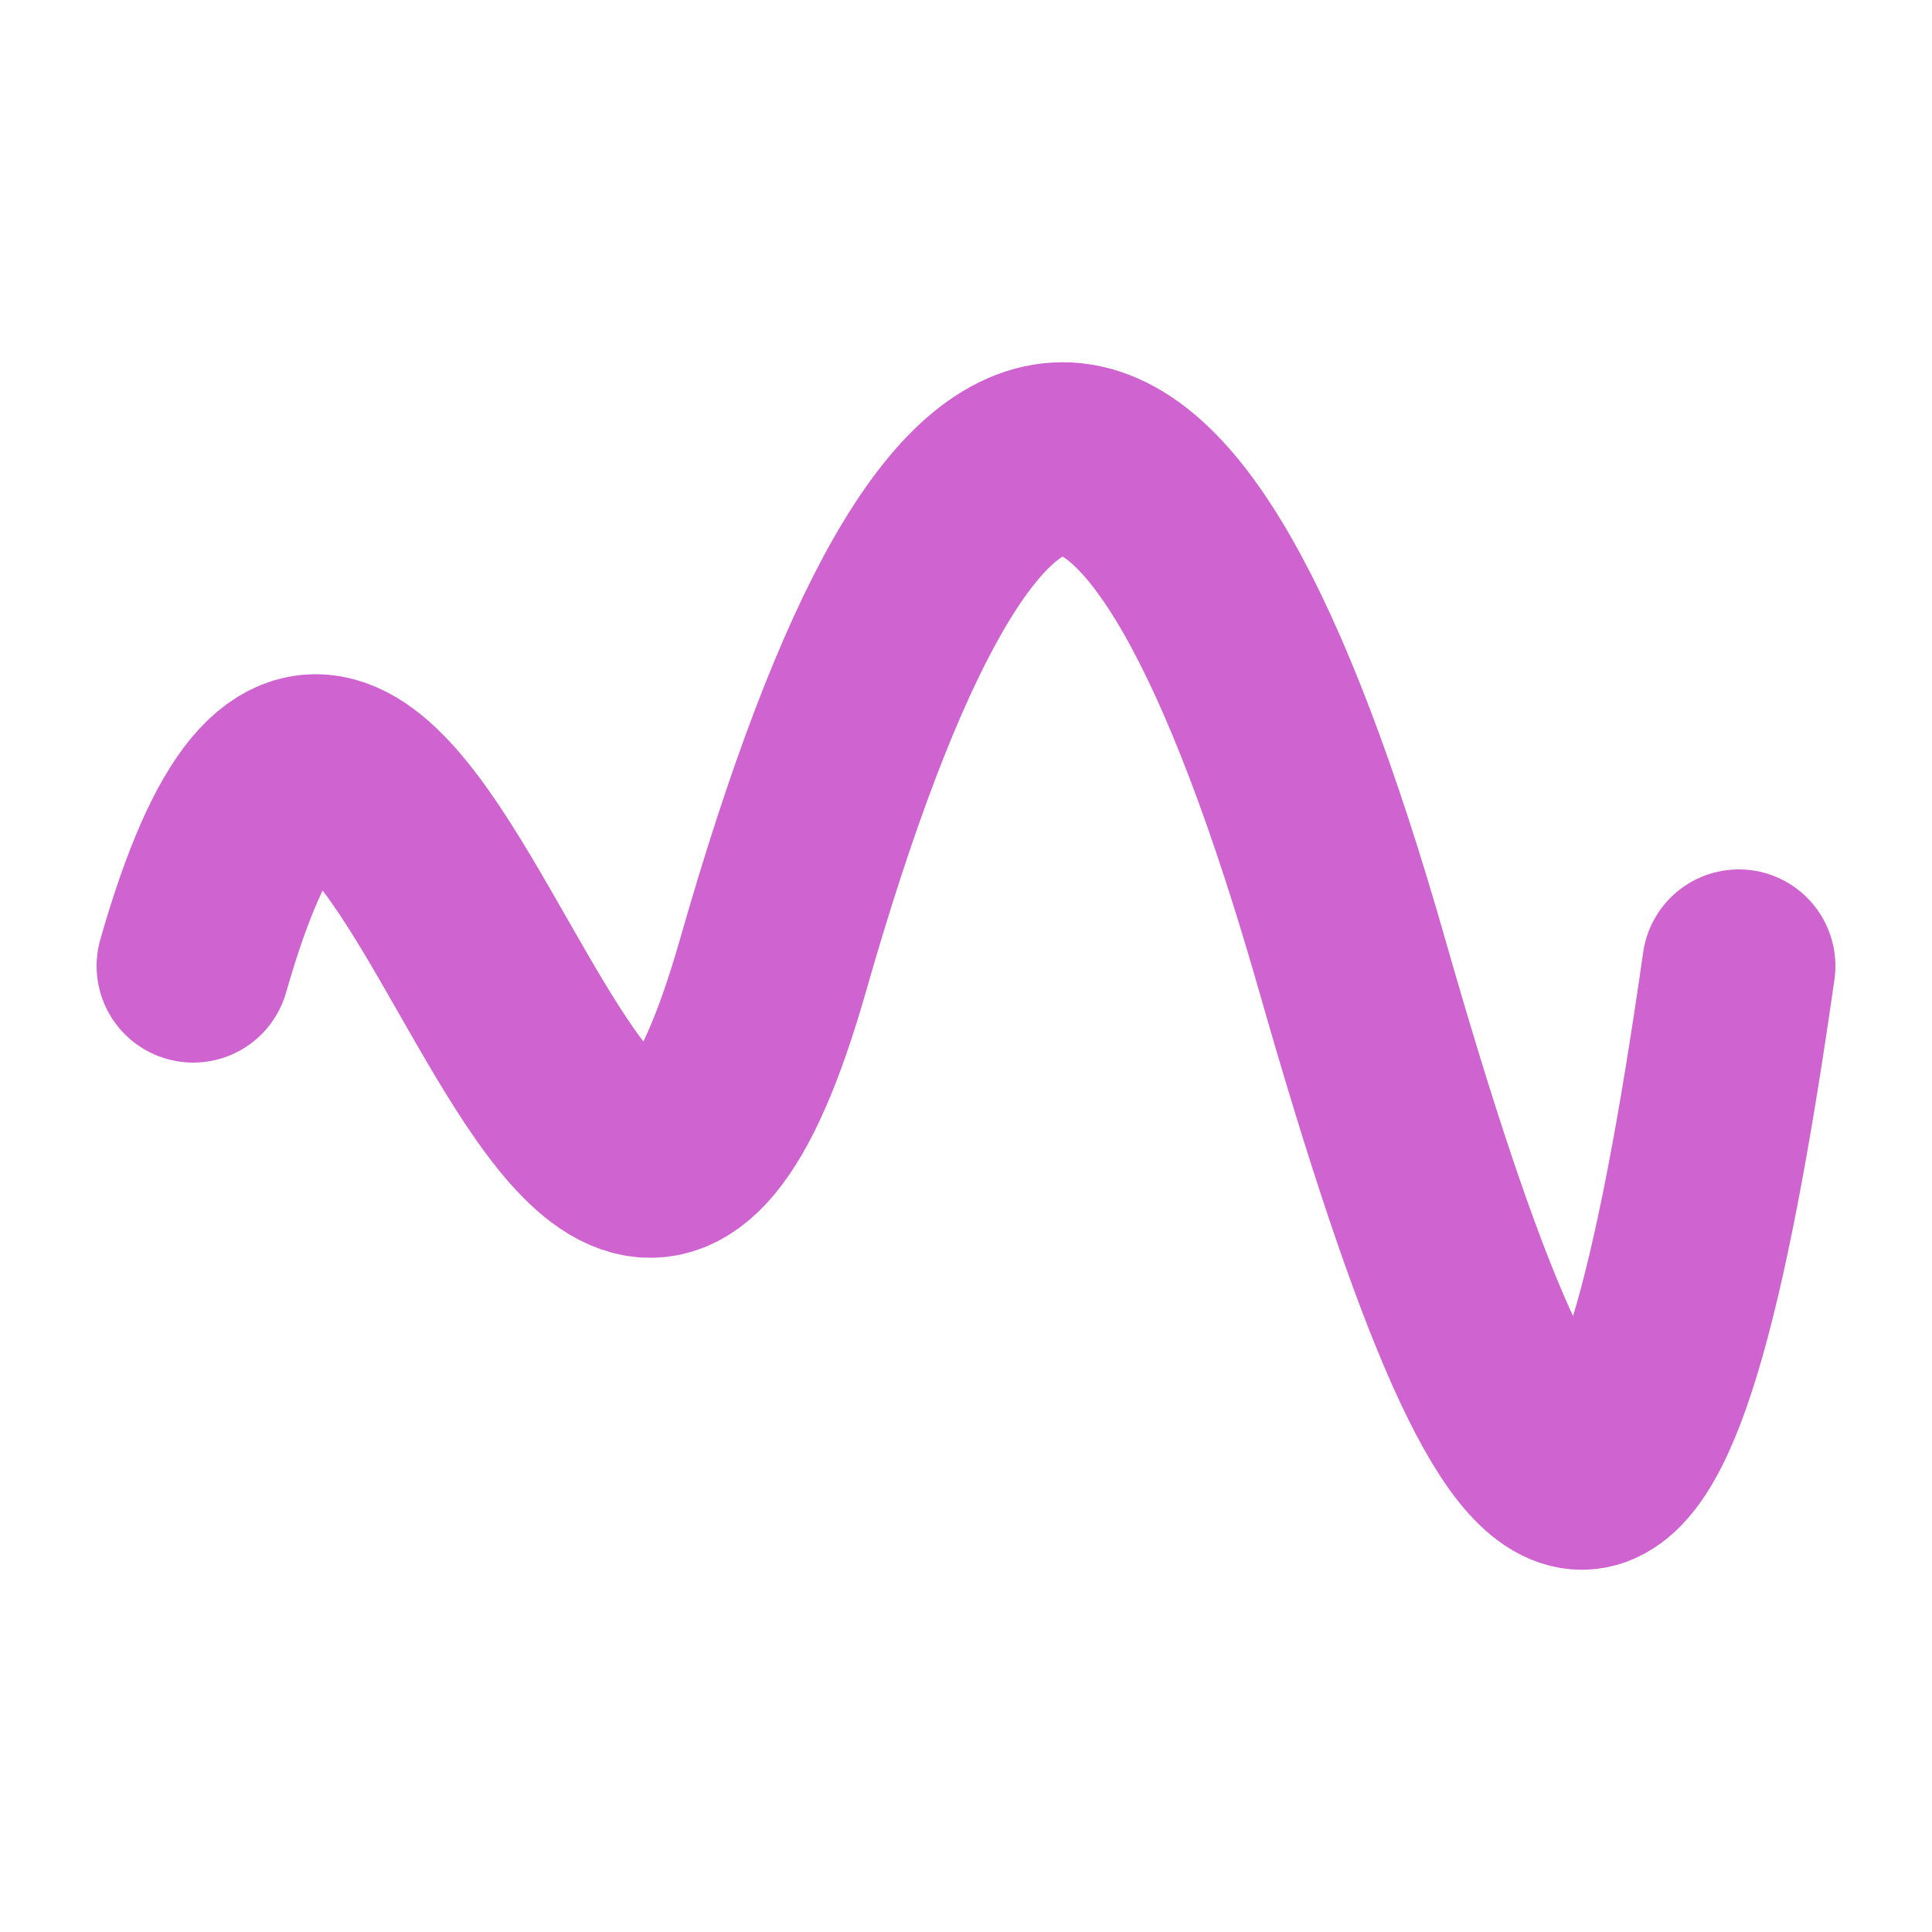
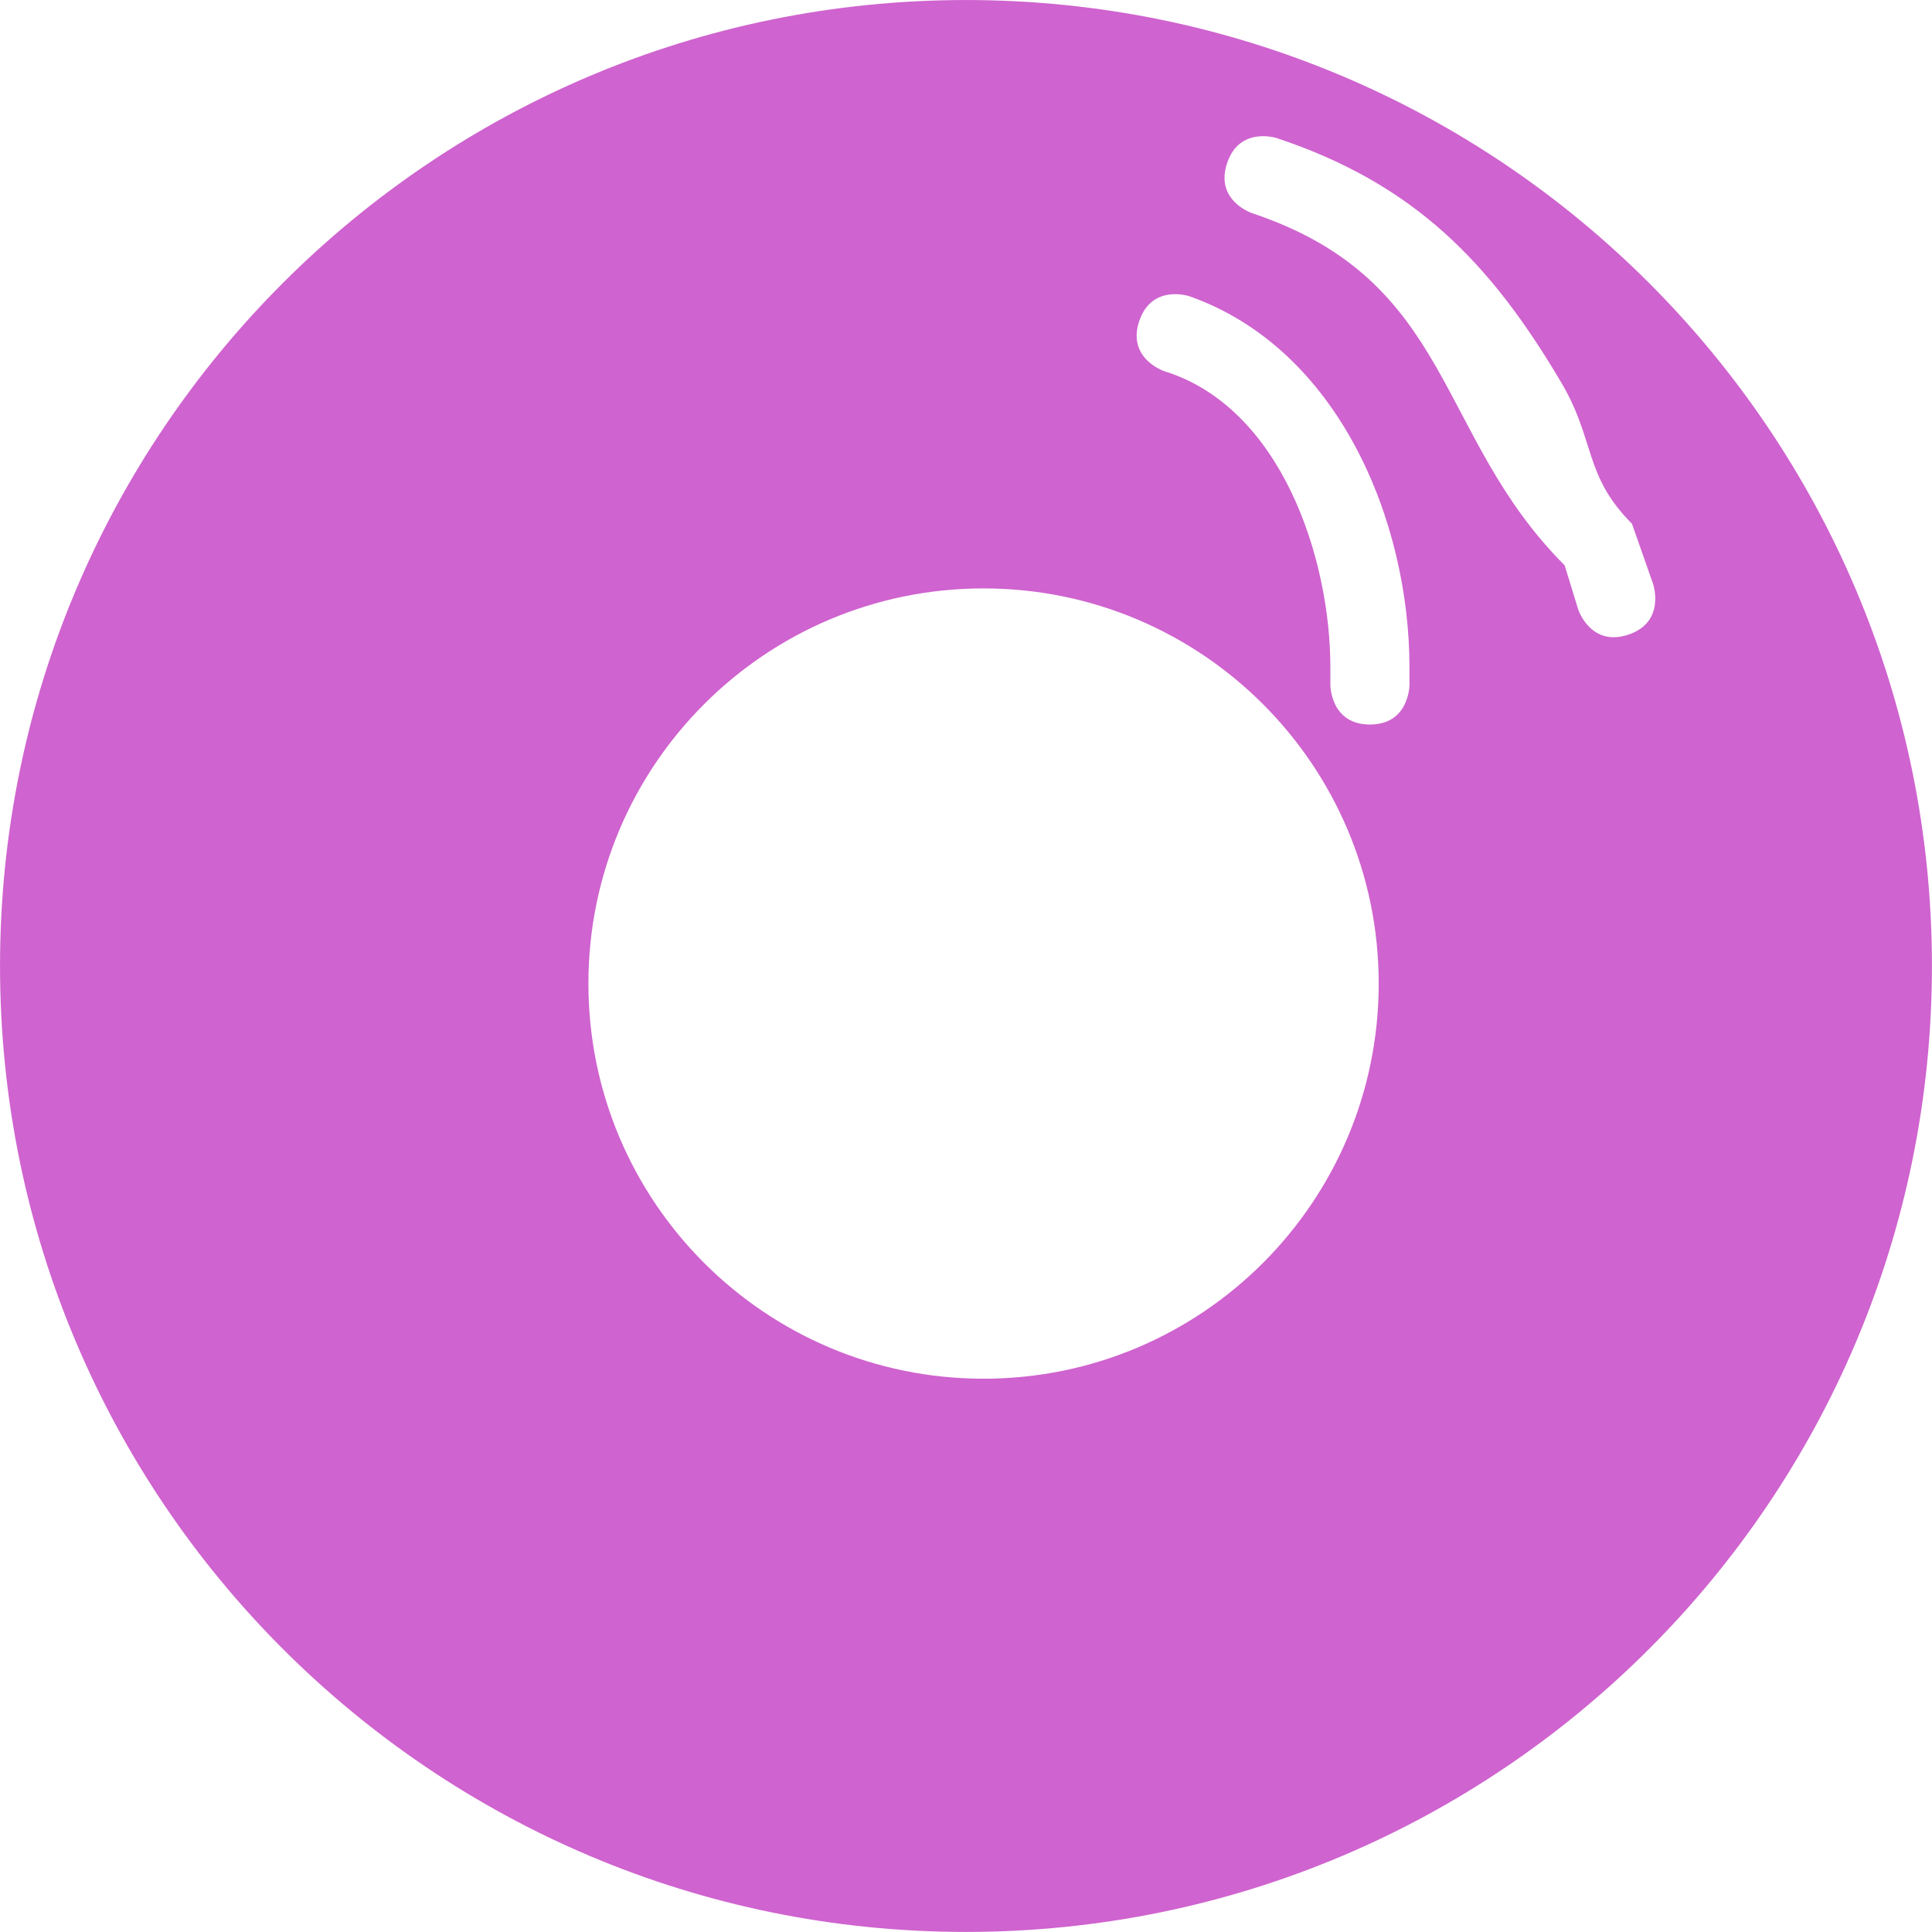
- <svg xmlns="http://www.w3.org/2000/svg" width="20" height="20" viewBox="0 0 20 20">
-   <path d="M2 10C4 3 6 17 8 10S12 3 14 10S17 17 18 10" fill="none" stroke="#cf63cf" stroke-width="2" stroke-linecap="round" />
+ <svg xmlns="http://www.w3.org/2000/svg" version="1.1" width="20.667" height="20.667" viewBox="0,0,20.667,20.667">
+   <g transform="translate(-229.6667,-169.6667)">
+     <g fill="#cf63cf" stroke="none" stroke-width="0" stroke-miterlimit="10">
+       <path d="M229.667,180c0,-5.707 4.626,-10.333 10.333,-10.333c5.707,0 10.333,4.626 10.333,10.333c0,5.707 -4.626,10.333 -10.333,10.333c-5.707,0 -10.333,-4.626 -10.333,-10.333zM240.188,184.415c2.335,0 4.227,-1.893 4.227,-4.227c0,-2.335 -1.893,-4.227 -4.227,-4.227c-2.335,0 -4.227,1.893 -4.227,4.227c0,2.335 1.893,4.227 4.227,4.227zM247.353,175.921l-0.229,-0.652c-0.515,-0.515 -0.392,-0.892 -0.752,-1.503c-0.76,-1.291 -1.578,-2.132 -3.044,-2.621c0,0 -0.401,-0.134 -0.535,0.267c-0.134,0.401 0.267,0.535 0.267,0.535c2.166,0.722 1.951,2.374 3.344,3.767l0.146,0.475c0,0 0.134,0.401 0.535,0.267c0.401,-0.134 0.267,-0.535 0.267,-0.535zM244.744,176.994v-0.188c0,-1.566 -0.758,-3.409 -2.356,-3.971c0,0 -0.401,-0.134 -0.535,0.267c-0.134,0.401 0.267,0.535 0.267,0.535c1.249,0.385 1.778,1.995 1.778,3.169v0.188c0,0 0,0.423 0.423,0.423c0.423,0 0.423,-0.423 0.423,-0.423z" />
+     </g>
+   </g>
</svg>
